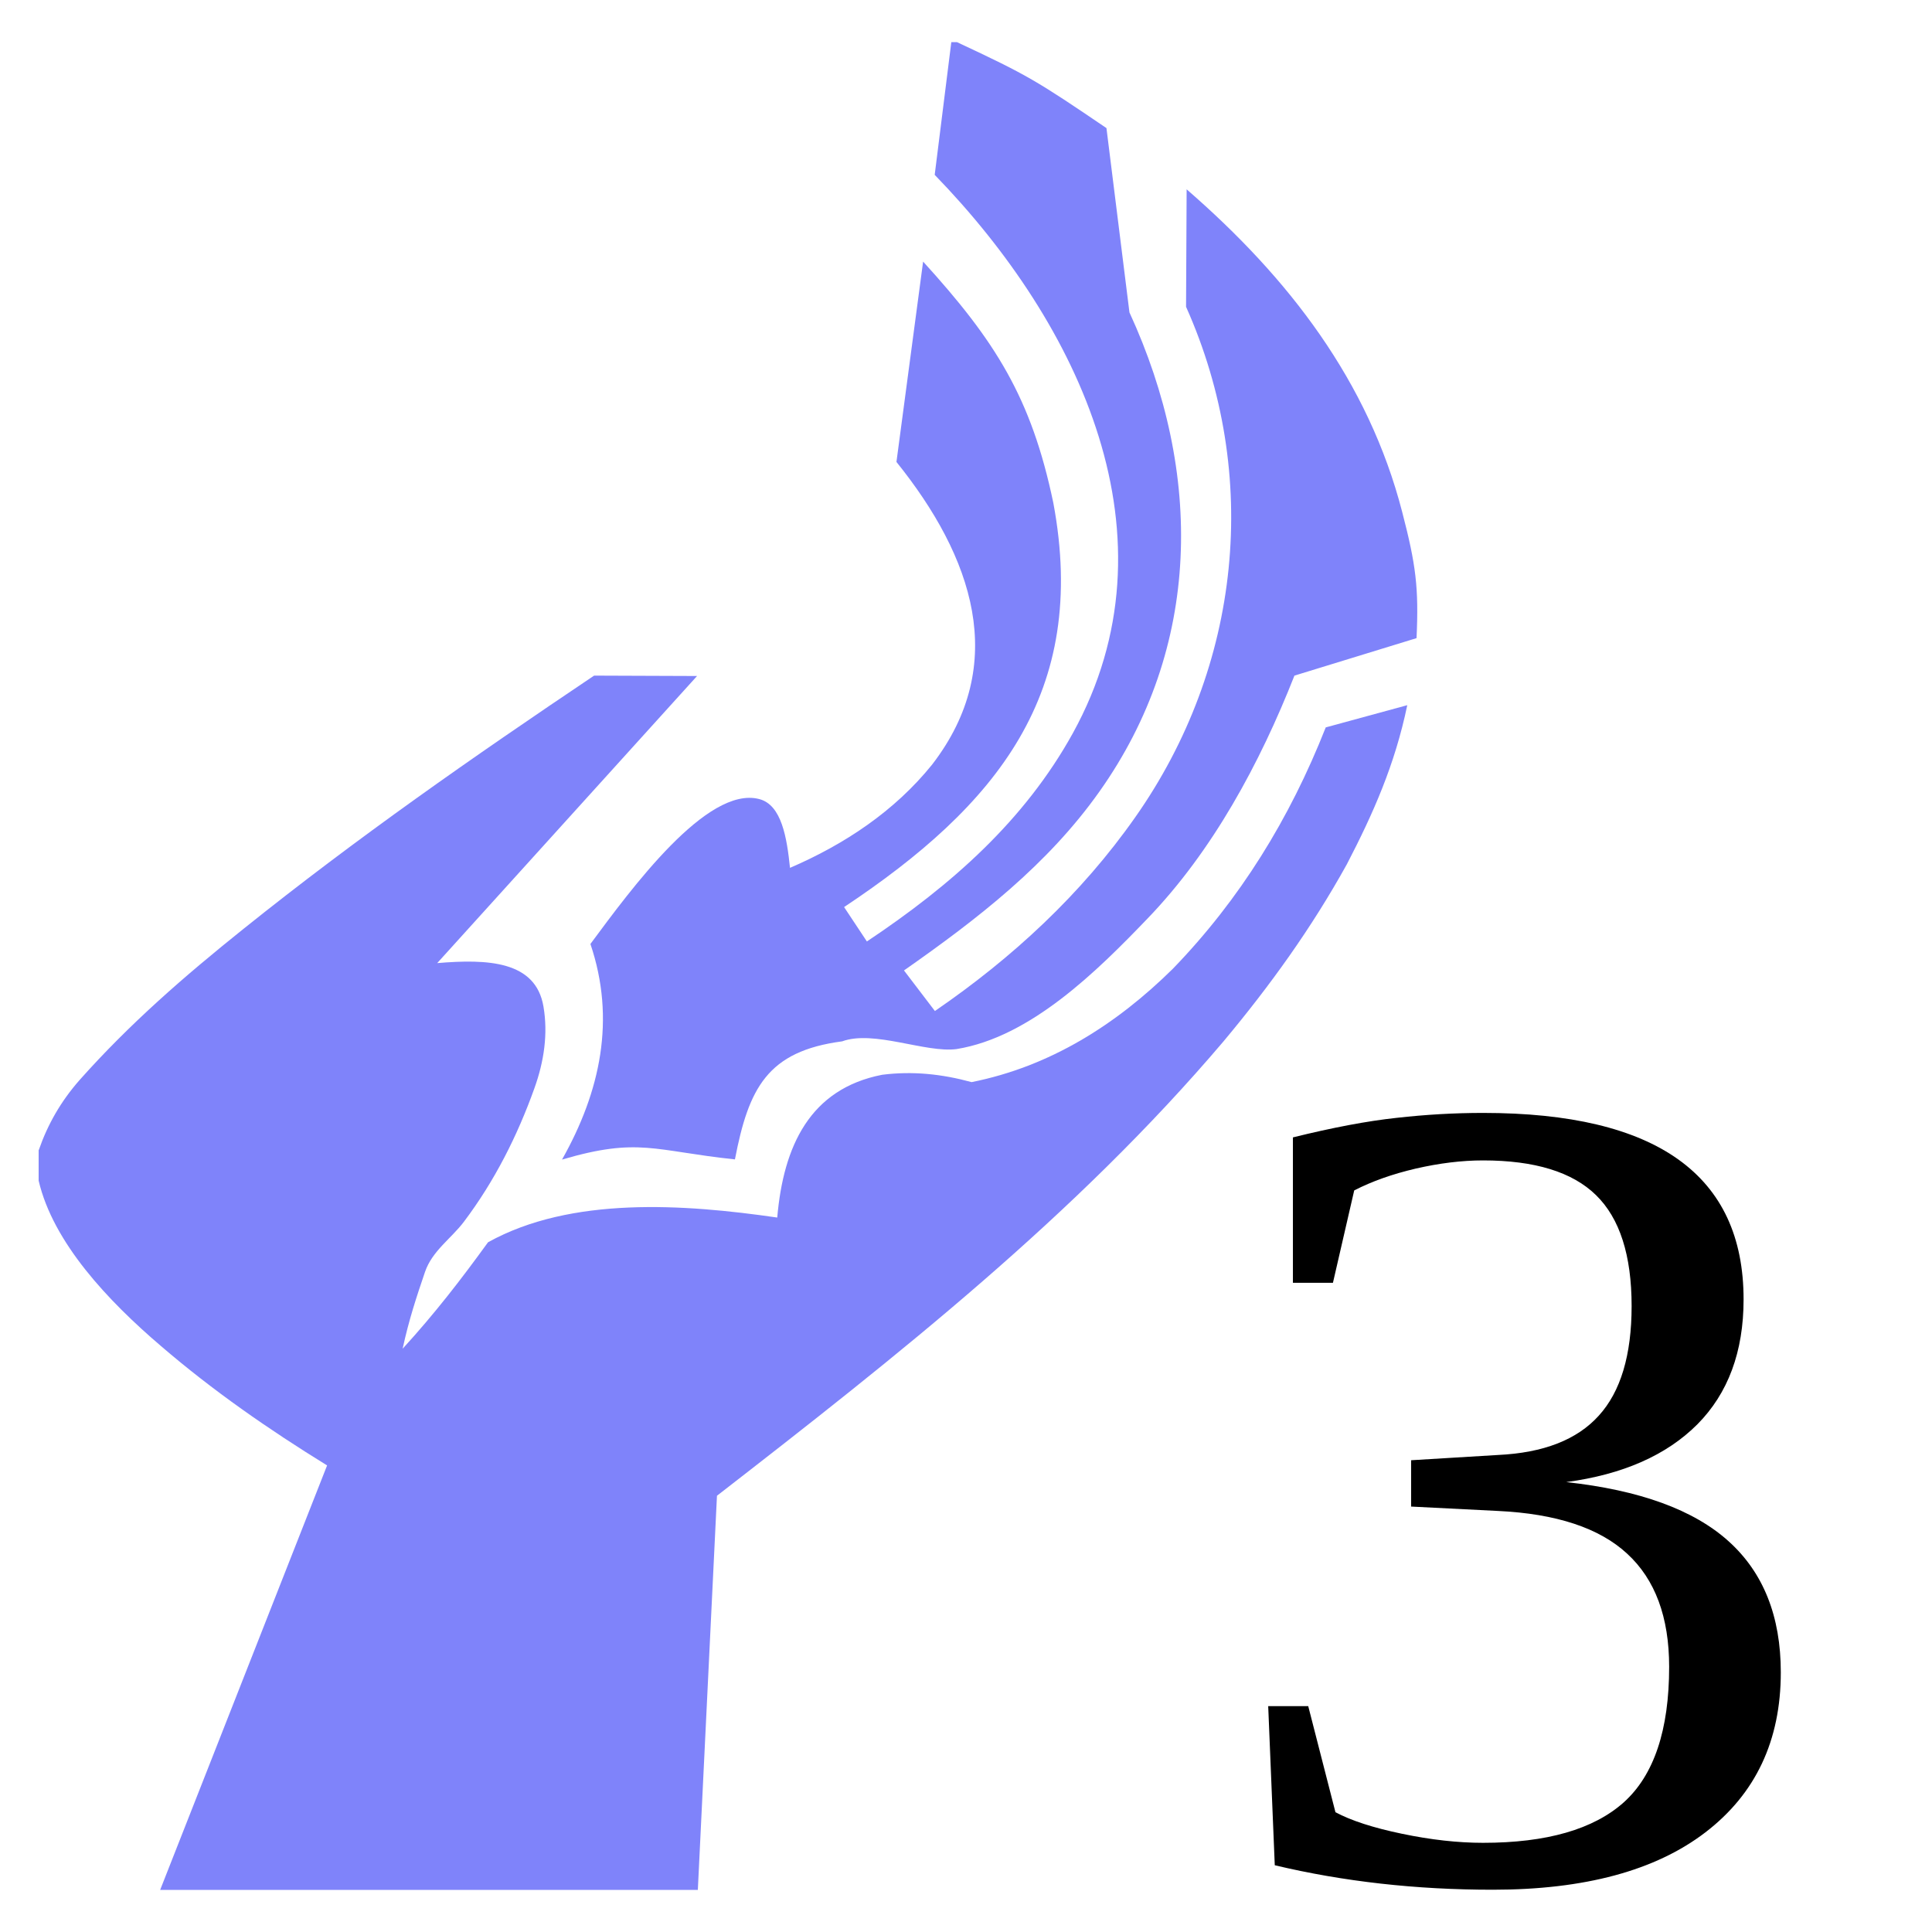
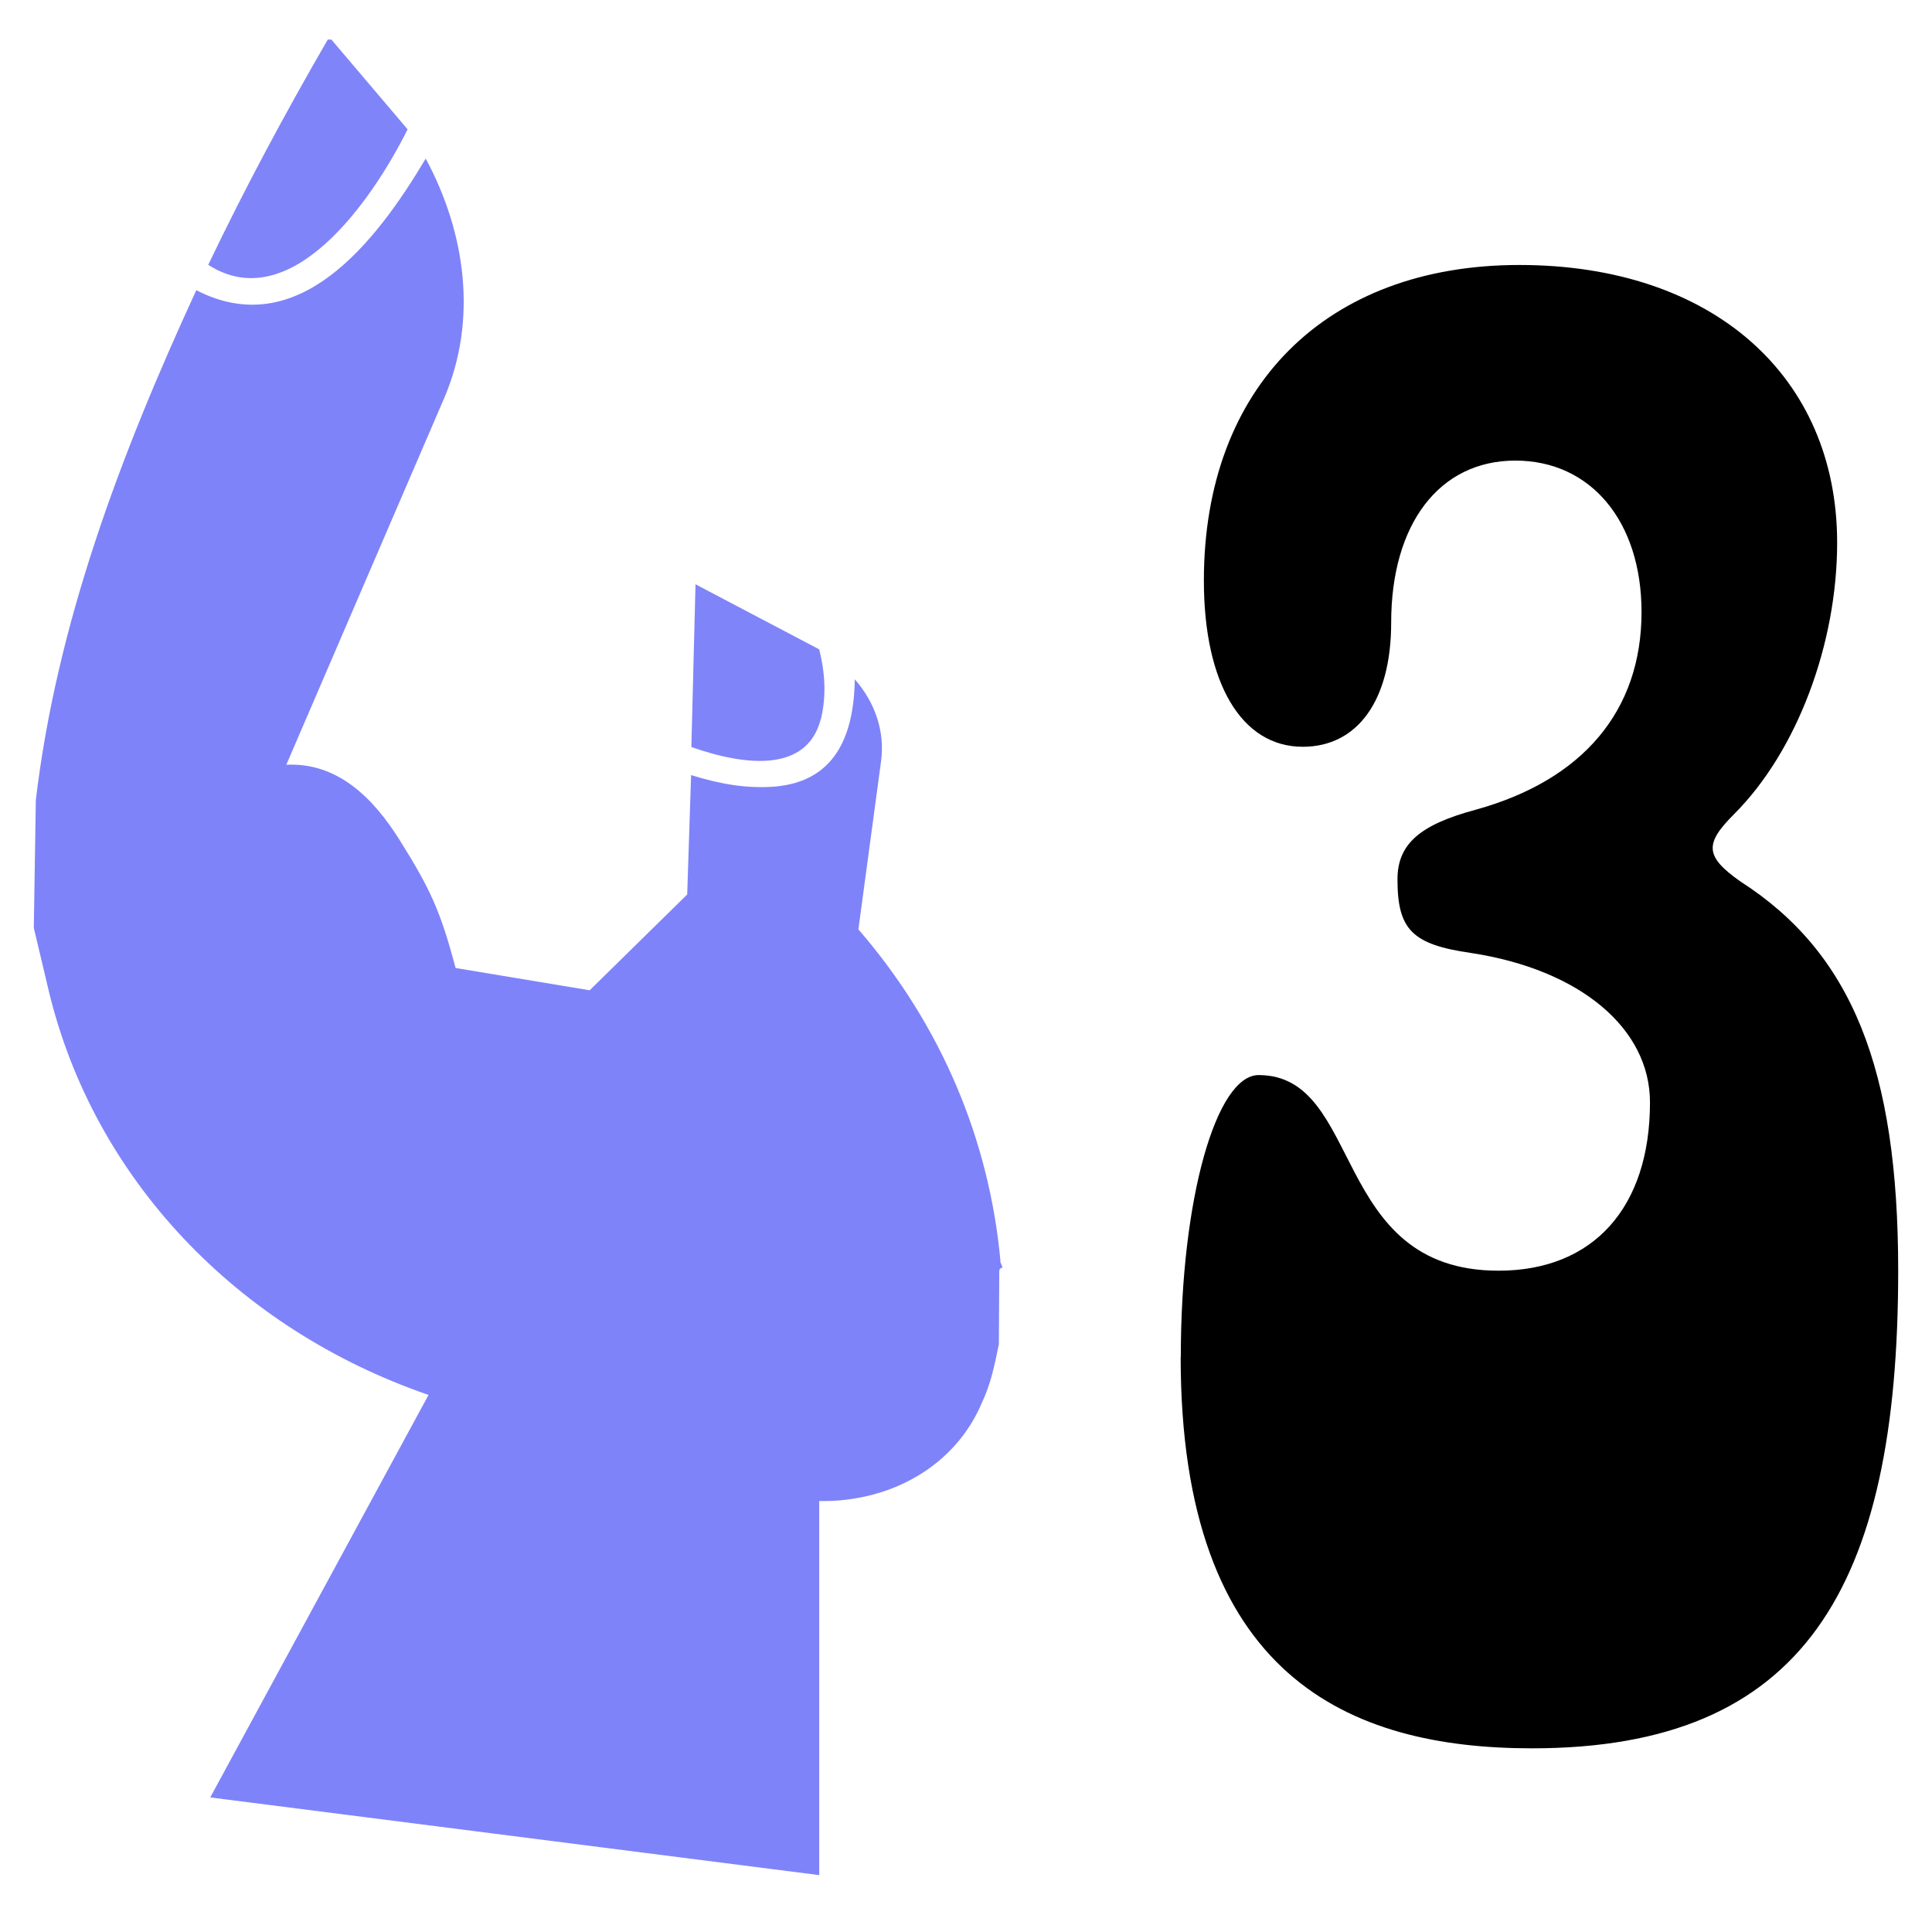
- <svg xmlns="http://www.w3.org/2000/svg" id="Layer_4" data-name="Layer 4" viewBox="0 0 100 100" version="1.1">
-   <defs id="defs1">
-     <style id="style1">
+ <svg xmlns="http://www.w3.org/2000/svg" id="Layer_1" data-name="Layer 1" viewBox="0 0 144 144">
+   <defs>
+     <style>
      .cls-1 {
-         fill: #7f83fa;
+         fill: #8084f9;
+       }
+ 
+       .cls-2 {
+         fill: #7f83f9;
      }
    </style>
  </defs>
-   <path class="cls-1" d="m 2,59.53 v 1.58 c 0.75,3.21 3.59,6.22 6.33,8.56 2.7,2.32 5.57,4.31 8.6,6.18 L 8.29,97.82 h 27.83 c 0,0 0.99,-20.4 0.99,-20.4 9.31,-7.22 18.56,-14.5 26.22,-23.52 2.43,-2.91 4.55,-5.86 6.38,-9.16 1.37,-2.64 2.49,-5.16 3.13,-8.24 l -4.22,1.15 c -1.87,4.74 -4.44,8.9 -7.91,12.49 -2.94,2.9 -6.36,5.06 -10.42,5.87 -1.54,-0.42 -3.05,-0.58 -4.63,-0.38 -3.74,0.73 -5.11,3.69 -5.43,7.39 -4.82,-0.7 -10.67,-1.11 -14.97,1.28 -1.4,1.93 -2.74,3.67 -4.42,5.51 0.32,-1.48 0.71,-2.66 1.16,-3.98 0.37,-1.08 1.35,-1.72 2.01,-2.59 1.59,-2.11 2.77,-4.45 3.65,-6.91 0.5,-1.39 0.71,-2.82 0.47,-4.23 -0.4,-2.37 -2.89,-2.47 -5.5,-2.25 L 36.08,34.99 30.75,34.97 C 24.48,39.18 18.46,43.38 12.6,48.08 9.54,50.53 6.71,52.99 4.13,55.89 3.14,57.01 2.46,58.22 2.01,59.52 Z" id="path1" />
-   <path class="cls-1" d="m 49.51,2.18 h -0.27 c 0,0 -0.86,6.87 -0.86,6.87 7.52,7.75 12.74,18.76 7.15,28.9 -2.5,4.52 -6.28,7.86 -10.66,10.78 L 43.69,46.95 C 51.6,41.69 56.36,35.87 54.52,26.03 53.38,20.57 51.51,17.64 47.78,13.54 L 46.4,23.91 c 3.95,4.91 5.86,10.45 1.85,15.66 -1.94,2.41 -4.53,4.13 -7.36,5.35 -0.16,-1.55 -0.43,-3.26 -1.59,-3.56 -2.71,-0.71 -6.63,4.65 -8.74,7.5 1.32,3.9 0.52,7.63 -1.47,11.16 3.97,-1.17 4.77,-0.45 8.95,-0.01 0.71,-3.69 1.68,-5.6 5.55,-6.11 1.64,-0.6 4.32,0.61 5.92,0.4 3.83,-0.62 7.27,-4.03 9.89,-6.76 3.37,-3.5 5.81,-8.03 7.6,-12.57 l 6.32,-1.94 C 73.44,30.43 73.29,29.24 72.58,26.51 70.83,19.73 66.7,14.38 61.42,9.8 l -0.03,6.08 c 3.89,8.71 2.86,18.61 -2.63,26.42 -2.8,3.99 -6.36,7.28 -10.37,10.03 l -1.6,-2.1 c 3.83,-2.68 7.44,-5.48 10.11,-9.25 5.3,-7.47 5.39,-16.49 1.56,-24.81 L 57.27,6.63 C 53.63,4.16 53.19,3.89 49.53,2.18 Z" id="path2" />
-   <text xml:space="preserve" style="font-size:61.981px;writing-mode:lr-tb;direction:ltr;fill:#000000;stroke-width:5.165" x="60.39" y="100.727" id="text2" transform="scale(1.036027,0.9652254)">
-     <tspan id="tspan2" x="60.39" y="100.727" style="stroke-width:5.165">3</tspan>
-   </text>
+   <g>
+     <path class="cls-1" d="M24.43,2.95h.27s5.68,6.69,5.68,6.69c-2.73,5.48-8.77,14-14.86,10.1,2.8-5.85,5.76-11.35,8.91-16.79Z" />
+     <g>
+       <path class="cls-2" d="M74.55,94.02l.18.47c-.11-.01-.25.08-.25.25l-.03,5.44c-.31,1.52-.59,2.95-1.26,4.36-1.95,4.65-6.71,7.43-12.13,7.34v27.88s-45.39-5.79-45.39-5.79l16.27-30c-14.34-4.94-24.95-16.18-28.3-30.09l-1.12-4.72.15-9.52c1.55-13.08,6.25-25.62,11.96-38.01,7.56,3.89,13.35-3.5,17.1-9.81,3,5.57,3.87,12.06,1.37,17.87l-11.76,27.31c3.85-.19,6.51,2.53,8.42,5.57,2.34,3.73,3.06,5.32,4.2,9.58l9.99,1.66,7.27-7.14.29-8.9c2.09.65,4.09,1.02,6.2.86,4.51-.36,5.94-3.77,6-8,1.5,1.71,2.26,3.87,1.96,6.1l-1.69,12.54c6.22,7.19,9.77,15.77,10.59,24.74Z" />
+       <path class="cls-1" d="M61.17,53.62c-1.03,3.94-5.54,3.5-9.64,2.06l.31-12.13,9.22,4.85c.42,1.7.56,3.41.12,5.22Z" />
+     </g>
+   </g>
+   <path d="M88.01,101.15c0-11.92,2.67-21.02,5.8-21.02,7.84,0,5.33,14.58,17.88,14.58,7.06,0,11.29-4.7,11.29-12.55,0-5.49-5.17-9.88-13.33-11.13-4.39-.63-5.49-1.73-5.49-5.49,0-2.67,1.73-4.08,5.8-5.18,8-2.2,12.39-7.37,12.39-14.74,0-6.74-3.76-11.29-9.41-11.29s-9.25,4.71-9.25,12.08c0,5.8-2.51,9.25-6.59,9.25-4.55,0-7.37-4.71-7.37-12.39,0-14.43,9.1-23.52,23.52-23.52s23.68,8.31,23.68,20.7c0,7.53-2.98,15.53-7.68,20.23-2.2,2.2-2.2,3.14.47,5.02,8.31,5.33,11.76,13.96,11.76,29.01,0,23.68-7.06,35.6-27.29,35.6-13.64,0-26.19-5.33-26.19-29.17Z" />
</svg>
